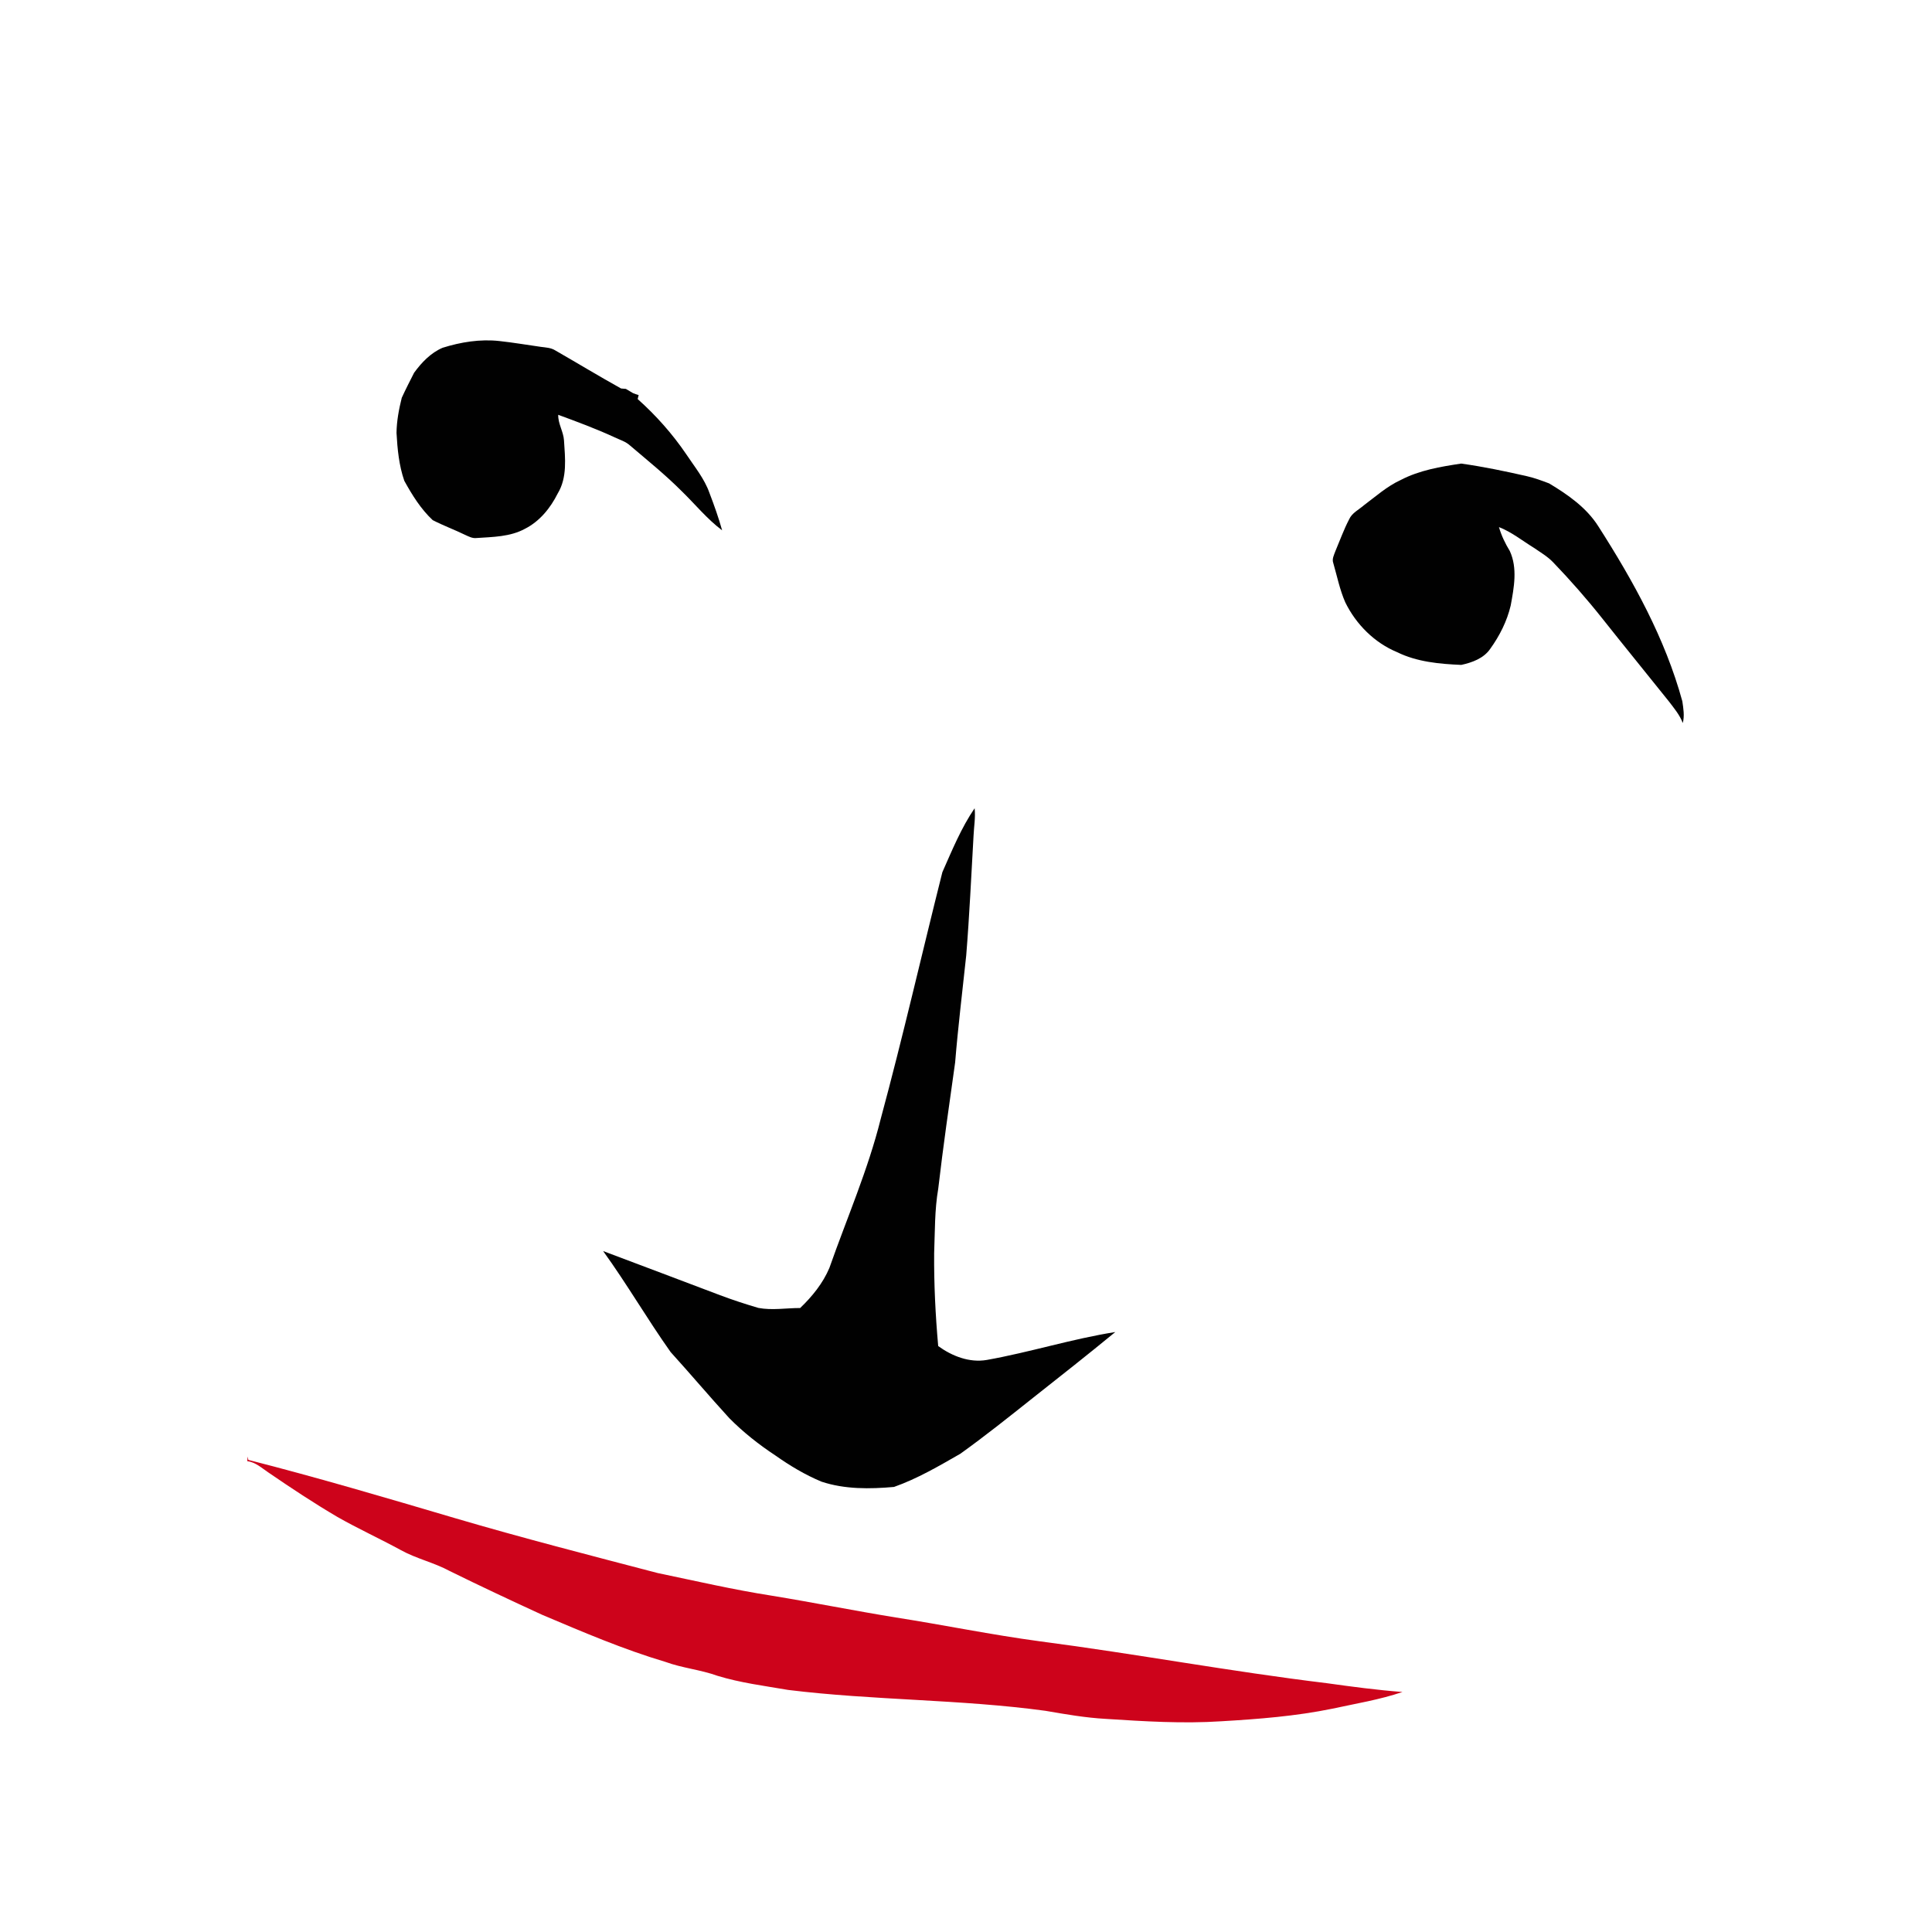
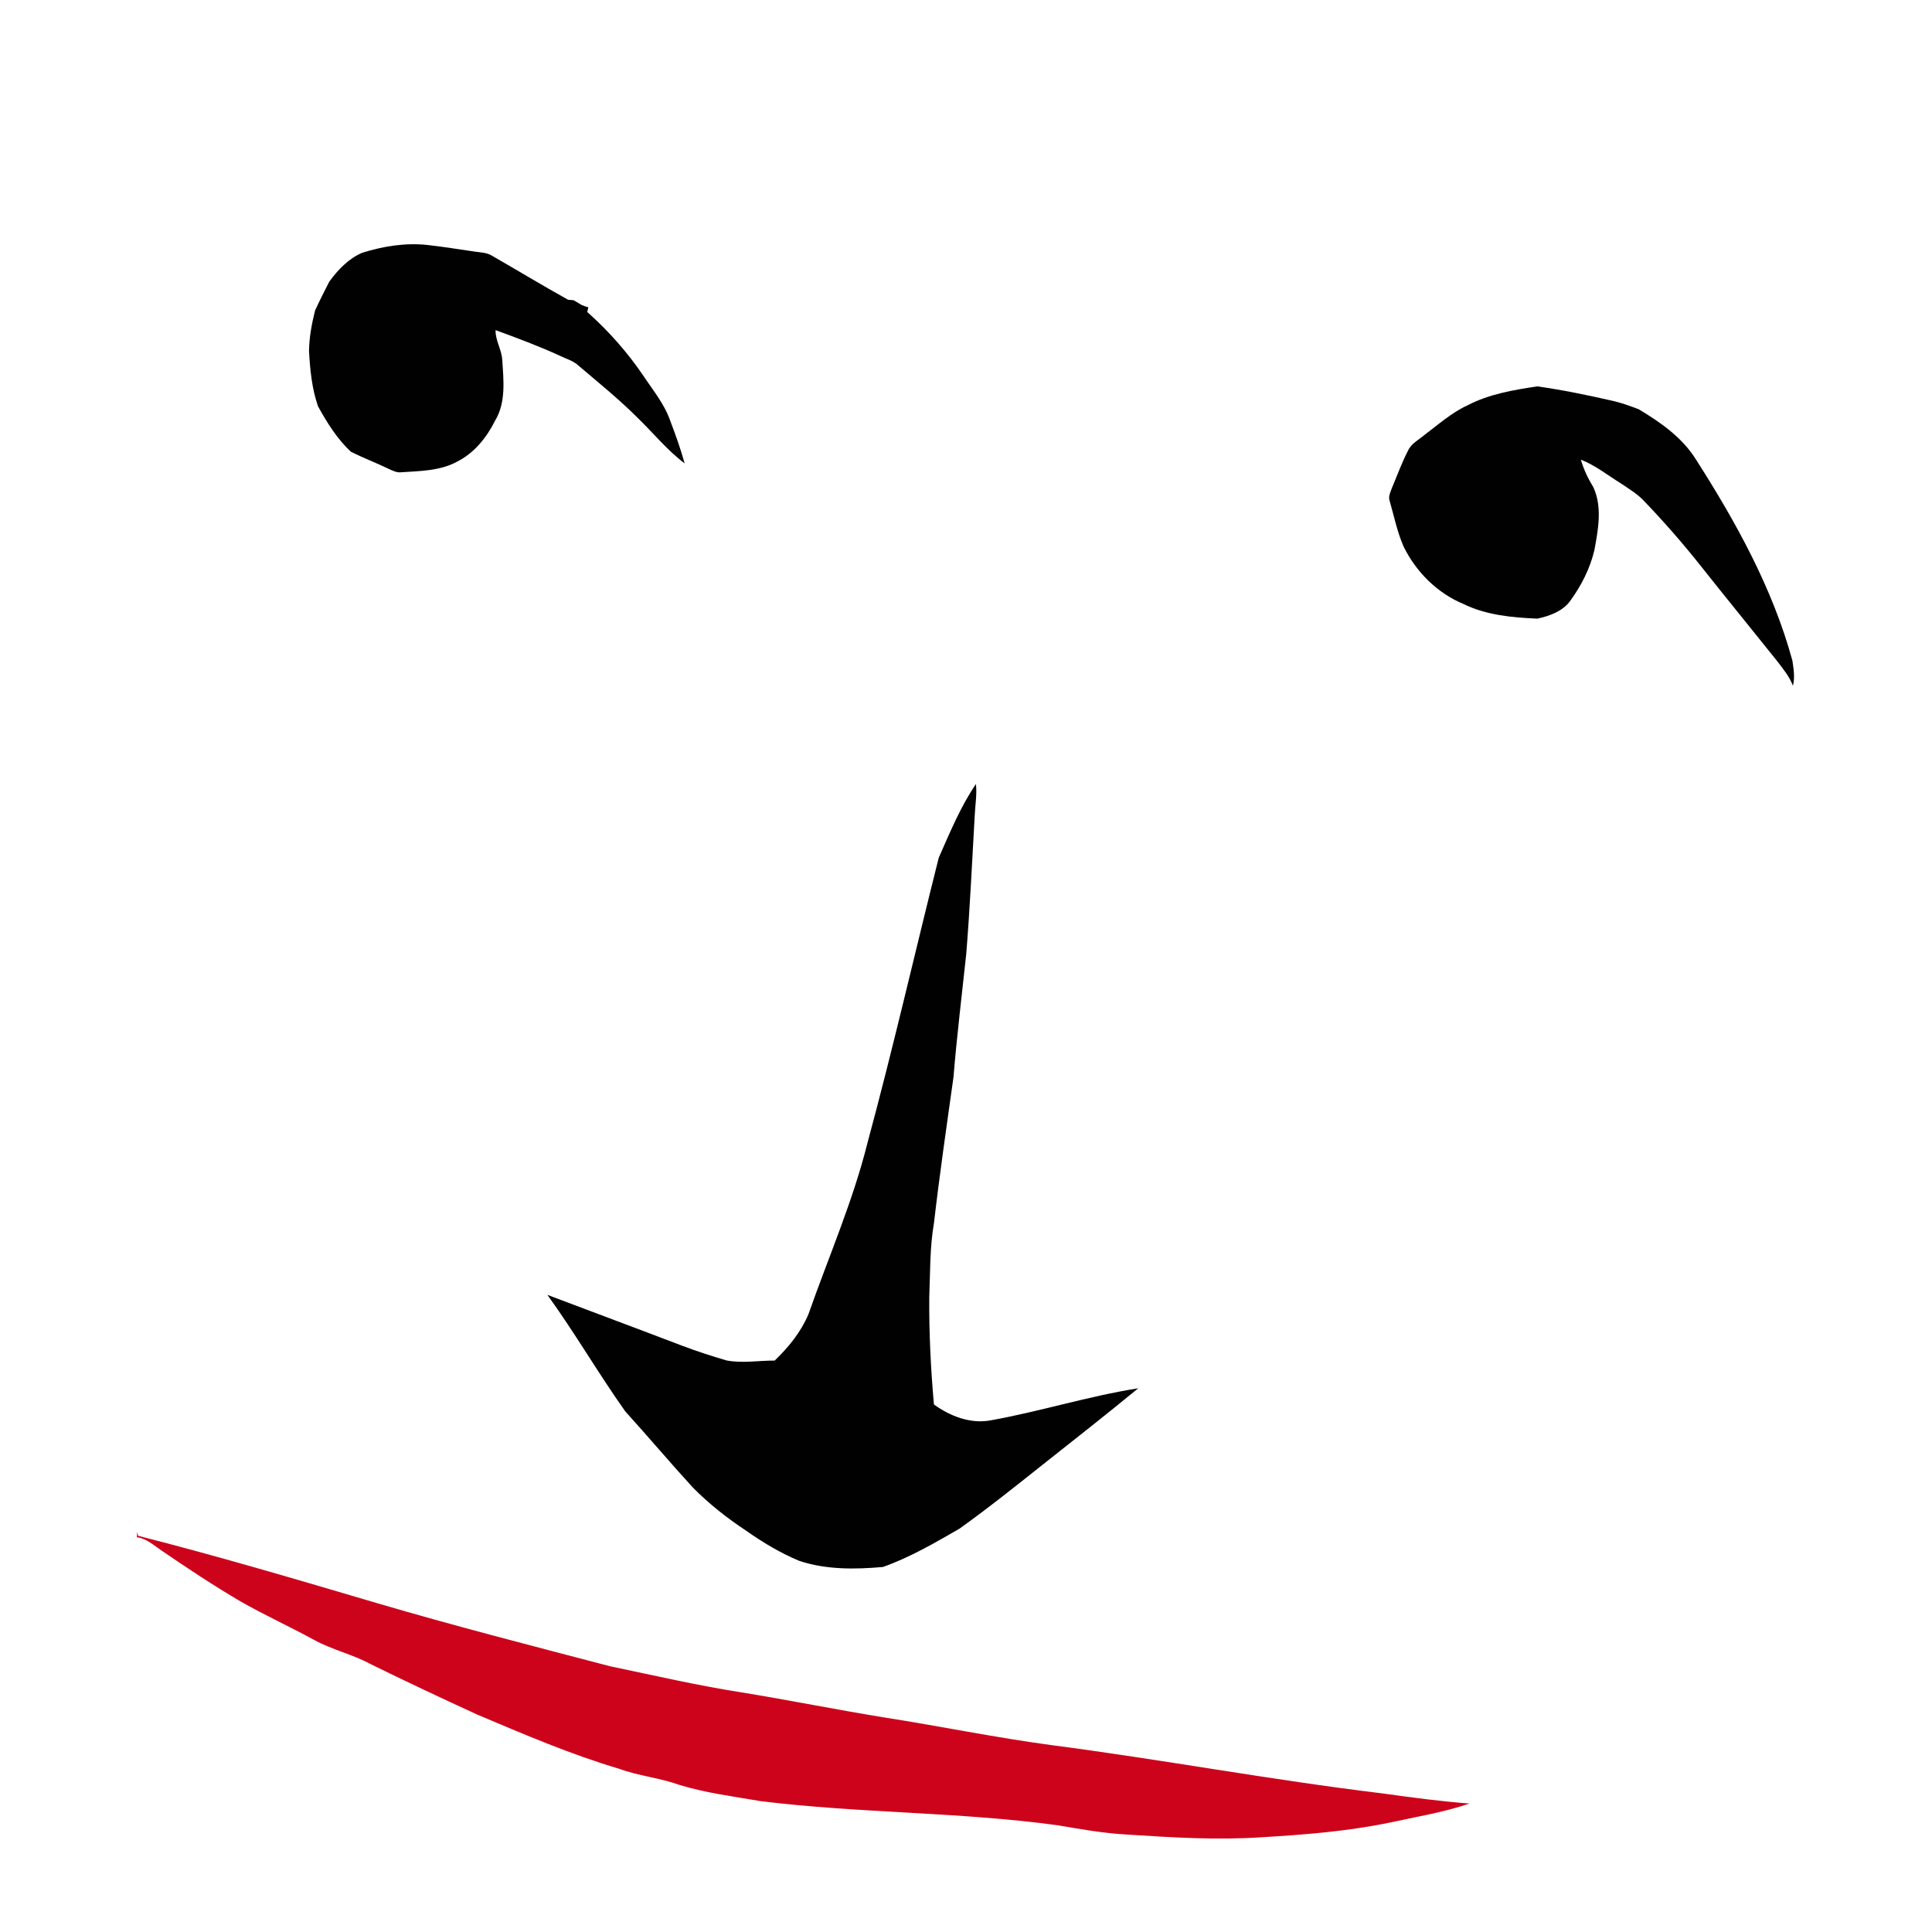
- <svg xmlns="http://www.w3.org/2000/svg" version="1.1" baseProfile="basic" id="Layer_1" x="0px" y="0px" width="886px" height="886px" viewBox="2245 -59 886 886" xml:space="preserve">
+ <svg xmlns="http://www.w3.org/2000/svg" version="1.1" id="Layer_1" x="0px" y="0px" width="886px" height="886px" viewBox="0 0 886 886" enable-background="new 0 0 886 886" xml:space="preserve">
  <g id="_x23_010101ff">
-     <path fill="#010101" d="M2447.986,100.481c8.374-2.625,17.25-4.057,26.031-3.086c6.372,0.693,12.682,1.777,19.018,2.67   c2.236,0.303,4.611,0.373,6.58,1.611c10.09,5.791,20.04,11.832,30.216,17.484c0.547,0.043,1.64,0.138,2.192,0.182   c1.066,0.659,2.15,1.3,3.242,1.924c0.842,0.373,1.725,0.642,2.618,0.901c-0.112,0.459-0.339,1.378-0.45,1.838   c8.398,7.489,15.949,15.983,22.268,25.294c3.822,5.773,8.373,11.225,10.679,17.839c2.149,5.608,4.161,11.277,5.782,17.068   c-6.979-5.245-12.465-12.083-18.697-18.117c-7.386-7.394-15.533-13.964-23.482-20.734c-2.072-1.933-4.862-2.688-7.35-3.9   c-8.365-3.857-16.998-7.047-25.633-10.229c-0.129,4.091,2.393,7.688,2.645,11.745c0.521,8.14,1.57,17.007-2.877,24.323   c-3.346,6.692-8.253,12.768-15.021,16.201c-6.797,3.71-14.719,3.727-22.234,4.239c-1.846,0.235-3.502-0.676-5.123-1.404   c-4.924-2.401-10.09-4.29-14.961-6.805c-5.443-5.088-9.439-11.538-13.02-18.03c-2.445-7.047-3.156-14.562-3.572-21.975   c0.078-5.443,1.093-10.835,2.41-16.105c1.777-3.866,3.719-7.671,5.652-11.467C2438.33,107.243,2442.525,102.813,2447.986,100.481z" />
-     <path fill="#010101" d="M2887.324,161.141c8.573-4.49,18.29-6.128,27.764-7.55c10.168,1.421,20.231,3.528,30.234,5.808   c3.459,0.797,6.796,2.037,10.107,3.294c8.59,5.158,17.146,11.104,22.589,19.729c15.993,24.999,30.616,51.377,38.487,80.172   c0.477,3.285,1.074,6.7,0.207,9.986c-1.395-3.728-3.979-6.762-6.344-9.882c-10.125-12.673-20.396-25.233-30.469-37.949   c-7.134-8.998-14.719-17.64-22.676-25.917c-2.565-2.67-5.808-4.542-8.832-6.63c-5.271-3.242-10.178-7.221-15.984-9.483   c1.119,3.883,2.877,7.533,4.975,10.965c3.633,7.905,1.916,16.79,0.416,24.99c-1.689,7.186-5.096,13.929-9.405,19.894   c-2.999,4.377-8.313,6.274-13.254,7.35c-10.002-0.425-20.317-1.361-29.437-5.842c-10.41-4.325-18.844-12.786-23.769-22.849   c-2.531-5.773-3.753-11.972-5.495-17.996c-0.703-1.871,0.329-3.709,0.944-5.442c2.073-4.898,3.866-9.917,6.329-14.642   c1.309-2.946,4.402-4.369,6.717-6.397C2875.9,168.665,2881.066,164.011,2887.324,161.141z" />
-     <path fill="#010101" d="M2677.165,340.971c4.437-9.994,8.607-20.257,14.788-29.315c0.459,4.222-0.312,8.427-0.494,12.639   c-1.049,18.307-1.881,36.632-3.363,54.913c-1.734,16.34-3.736,32.653-5.079,49.027c-2.704,19.278-5.505,38.557-7.749,57.895   c-1.69,9.787-1.491,19.712-1.873,29.603c-0.112,14.207,0.599,28.413,1.855,42.561c6.346,4.604,14.303,7.731,22.242,6.372   c19.816-3.521,39.076-9.665,58.97-12.804c-12.421,10.211-25.051,20.162-37.672,30.122c-11,8.737-21.982,17.526-33.407,25.709   c-9.82,5.635-19.677,11.416-30.398,15.204c-11.061,0.979-22.537,1.127-33.217-2.409c-7.541-3.129-14.579-7.359-21.236-12.058   c-7.559-4.984-14.701-10.636-21.081-17.075c-9.119-9.969-17.829-20.302-26.906-30.313c-10.739-15.144-20.065-31.266-30.954-46.314   c17.883,6.778,35.81,13.436,53.674,20.258c5.764,2.167,11.624,4.082,17.535,5.816c6.319,1.188,12.768,0.034,19.148,0.043   c5.496-5.271,10.437-11.338,13.41-18.401c7.975-22.729,17.699-44.919,23.533-68.341   C2659.049,416.575,2667.682,378.661,2677.165,340.971z" />
+     <path fill="#010101" d="M166.11,115.92c9.66-3.029,19.9-4.68,30.03-3.56c7.351,0.8,14.63,2.05,21.94,3.08   c2.58,0.35,5.319,0.43,7.59,1.859c11.64,6.681,23.12,13.65,34.859,20.171c0.631,0.05,1.891,0.159,2.53,0.21   c1.23,0.76,2.48,1.5,3.74,2.22c0.97,0.43,1.99,0.74,3.02,1.04c-0.13,0.53-0.39,1.59-0.52,2.12c9.689,8.64,18.4,18.439,25.689,29.18   c4.412,6.66,9.662,12.95,12.32,20.58c2.48,6.47,4.802,13.01,6.671,19.69c-8.051-6.051-14.381-13.94-21.568-20.9   c-8.521-8.53-17.921-16.11-27.091-23.92c-2.39-2.23-5.609-3.101-8.479-4.5c-9.65-4.45-19.61-8.13-29.57-11.8   c-0.149,4.72,2.76,8.87,3.05,13.55c0.601,9.39,1.811,19.62-3.319,28.06c-3.86,7.721-9.521,14.73-17.33,18.69   c-7.84,4.28-16.98,4.3-25.65,4.89c-2.13,0.271-4.04-0.78-5.91-1.62c-5.68-2.77-11.64-4.949-17.26-7.85   c-6.28-5.87-10.89-13.311-15.02-20.8c-2.82-8.13-3.641-16.8-4.12-25.351c0.09-6.279,1.26-12.5,2.78-18.58   c2.05-4.46,4.289-8.85,6.52-13.229C154.97,123.72,159.81,118.61,166.11,115.92z" />
+     <path fill="#010101" d="M672.949,185.9c9.891-5.18,21.101-7.07,32.029-8.71c11.729,1.64,23.341,4.07,34.881,6.7   c3.988,0.92,7.84,2.35,11.659,3.8c9.909,5.95,19.779,12.81,26.061,22.76c18.45,28.84,35.319,59.271,44.398,92.49   c0.552,3.79,1.24,7.73,0.24,11.521c-1.608-4.301-4.59-7.801-7.319-11.4c-11.681-14.62-23.529-29.11-35.148-43.78   c-8.23-10.38-16.98-20.351-26.16-29.9c-2.96-3.08-6.7-5.239-10.189-7.649c-6.08-3.74-11.739-8.33-18.438-10.94   c1.29,4.48,3.319,8.69,5.739,12.65c4.188,9.12,2.21,19.37,0.479,28.83c-1.949,8.29-5.88,16.069-10.851,22.95   c-3.46,5.05-9.591,7.239-15.29,8.479c-11.539-0.49-23.439-1.57-33.96-6.74c-12.011-4.989-21.739-14.75-27.42-26.359   c-2.92-6.66-4.33-13.811-6.341-20.761c-0.811-2.159,0.381-4.279,1.091-6.279c2.391-5.65,4.46-11.44,7.301-16.891   c1.51-3.399,5.079-5.04,7.75-7.38C659.77,194.58,665.73,189.21,672.949,185.9z" />
+     <path fill="#010101" d="M430.5,393.36c5.119-11.53,9.93-23.37,17.06-33.82c0.53,4.87-0.358,9.721-0.568,14.58   c-1.21,21.12-2.17,42.261-3.88,63.351c-2,18.852-4.312,37.67-5.859,56.562c-3.12,22.239-6.351,44.479-8.939,66.79   c-1.949,11.29-1.721,22.738-2.159,34.148c-0.13,16.392,0.688,32.779,2.14,49.102c7.32,5.311,16.5,8.92,25.66,7.351   c22.859-4.061,45.08-11.149,68.029-14.771c-14.329,11.778-28.899,23.26-43.459,34.75c-12.69,10.08-25.36,20.22-38.541,29.658   c-11.329,6.5-22.699,13.17-35.068,17.54c-12.761,1.13-26,1.302-38.32-2.778c-8.7-3.609-16.819-8.49-24.5-13.91   c-8.72-5.75-16.96-12.271-24.319-19.699c-10.521-11.5-20.568-23.421-31.041-34.971c-12.39-17.47-23.149-36.069-35.71-53.432   c20.63,7.82,41.311,15.5,61.92,23.37c6.648,2.5,13.408,4.71,20.229,6.71c7.29,1.37,14.729,0.04,22.09,0.052   c6.34-6.08,12.04-13.08,15.472-21.229c9.198-26.221,20.42-51.82,27.148-78.841C409.6,480.58,419.56,436.841,430.5,393.36z" />
  </g>
  <g id="_x23_cd031bff">
-     <path fill="#CD031B" d="M2358.584,608.947c0.078,0.391,0.225,1.162,0.295,1.543c31.82,8.122,63.33,17.432,94.821,26.733   c30.763,9.057,61.82,17.024,92.844,25.146c17.371,3.623,34.673,7.636,52.218,10.375c19.069,3.104,38.01,6.935,57.08,10.021   c22.043,3.449,43.912,7.958,66.033,10.93c43.957,5.729,87.574,13.878,131.593,19.2c11.528,1.611,23.083,3.155,34.698,4.039   c-10.428,3.546-21.324,5.296-32.055,7.637c-16.79,3.45-33.936,4.786-51.021,5.791c-17.64,1.152-35.323,0.044-52.937-1.093   c-9.344-0.512-18.559-2.124-27.764-3.71c-39.128-5.33-78.768-4.741-117.947-9.569c-10.854-1.872-21.852-3.241-32.41-6.476   c-7.775-2.809-16.097-3.536-23.863-6.379c-19.365-5.756-37.949-13.731-56.525-21.592c-14.199-6.52-28.345-13.159-42.371-20.06   c-7.193-3.909-15.324-5.659-22.492-9.639c-9.58-5.227-19.529-9.77-29.021-15.169c-10.812-6.354-21.273-13.28-31.615-20.362   c-3.068-2.046-5.938-4.768-9.752-5.244C2358.436,610.543,2358.54,609.477,2358.584,608.947z" />
+     <path fill="#CD031B" d="M62.97,702.51c0.09,0.45,0.26,1.34,0.34,1.779c36.71,9.37,73.061,20.11,109.391,30.841   c35.489,10.449,71.319,19.64,107.109,29.01c20.04,4.182,40,8.812,60.24,11.972c22,3.58,43.852,8,65.852,11.561   c25.43,3.979,50.658,9.18,76.18,12.609c50.71,6.608,101.03,16.01,151.811,22.148c13.302,1.859,26.632,3.642,40.03,4.66   c-12.03,4.09-24.601,6.109-36.979,8.812c-19.37,3.979-39.15,5.521-58.86,6.68c-20.35,1.33-40.75,0.051-61.069-1.26   c-10.778-0.592-21.41-2.45-32.028-4.28c-45.142-6.149-90.87-5.47-136.069-11.04c-12.521-2.159-25.21-3.739-37.391-7.47   c-8.972-3.24-18.569-4.08-27.53-7.359c-22.34-6.641-43.779-15.841-65.21-24.91c-16.38-7.521-32.699-15.181-48.88-23.141   c-8.3-4.51-17.68-6.529-25.949-11.12c-11.051-6.029-22.53-11.271-33.48-17.5C98,727.171,85.93,719.18,74,711.01   c-3.54-2.358-6.851-5.5-11.25-6.05C62.8,704.35,62.92,703.12,62.97,702.51z" />
  </g>
+   <rect fill="none" width="886" height="886" />
+   <rect fill="none" width="886" height="886" />
</svg>
